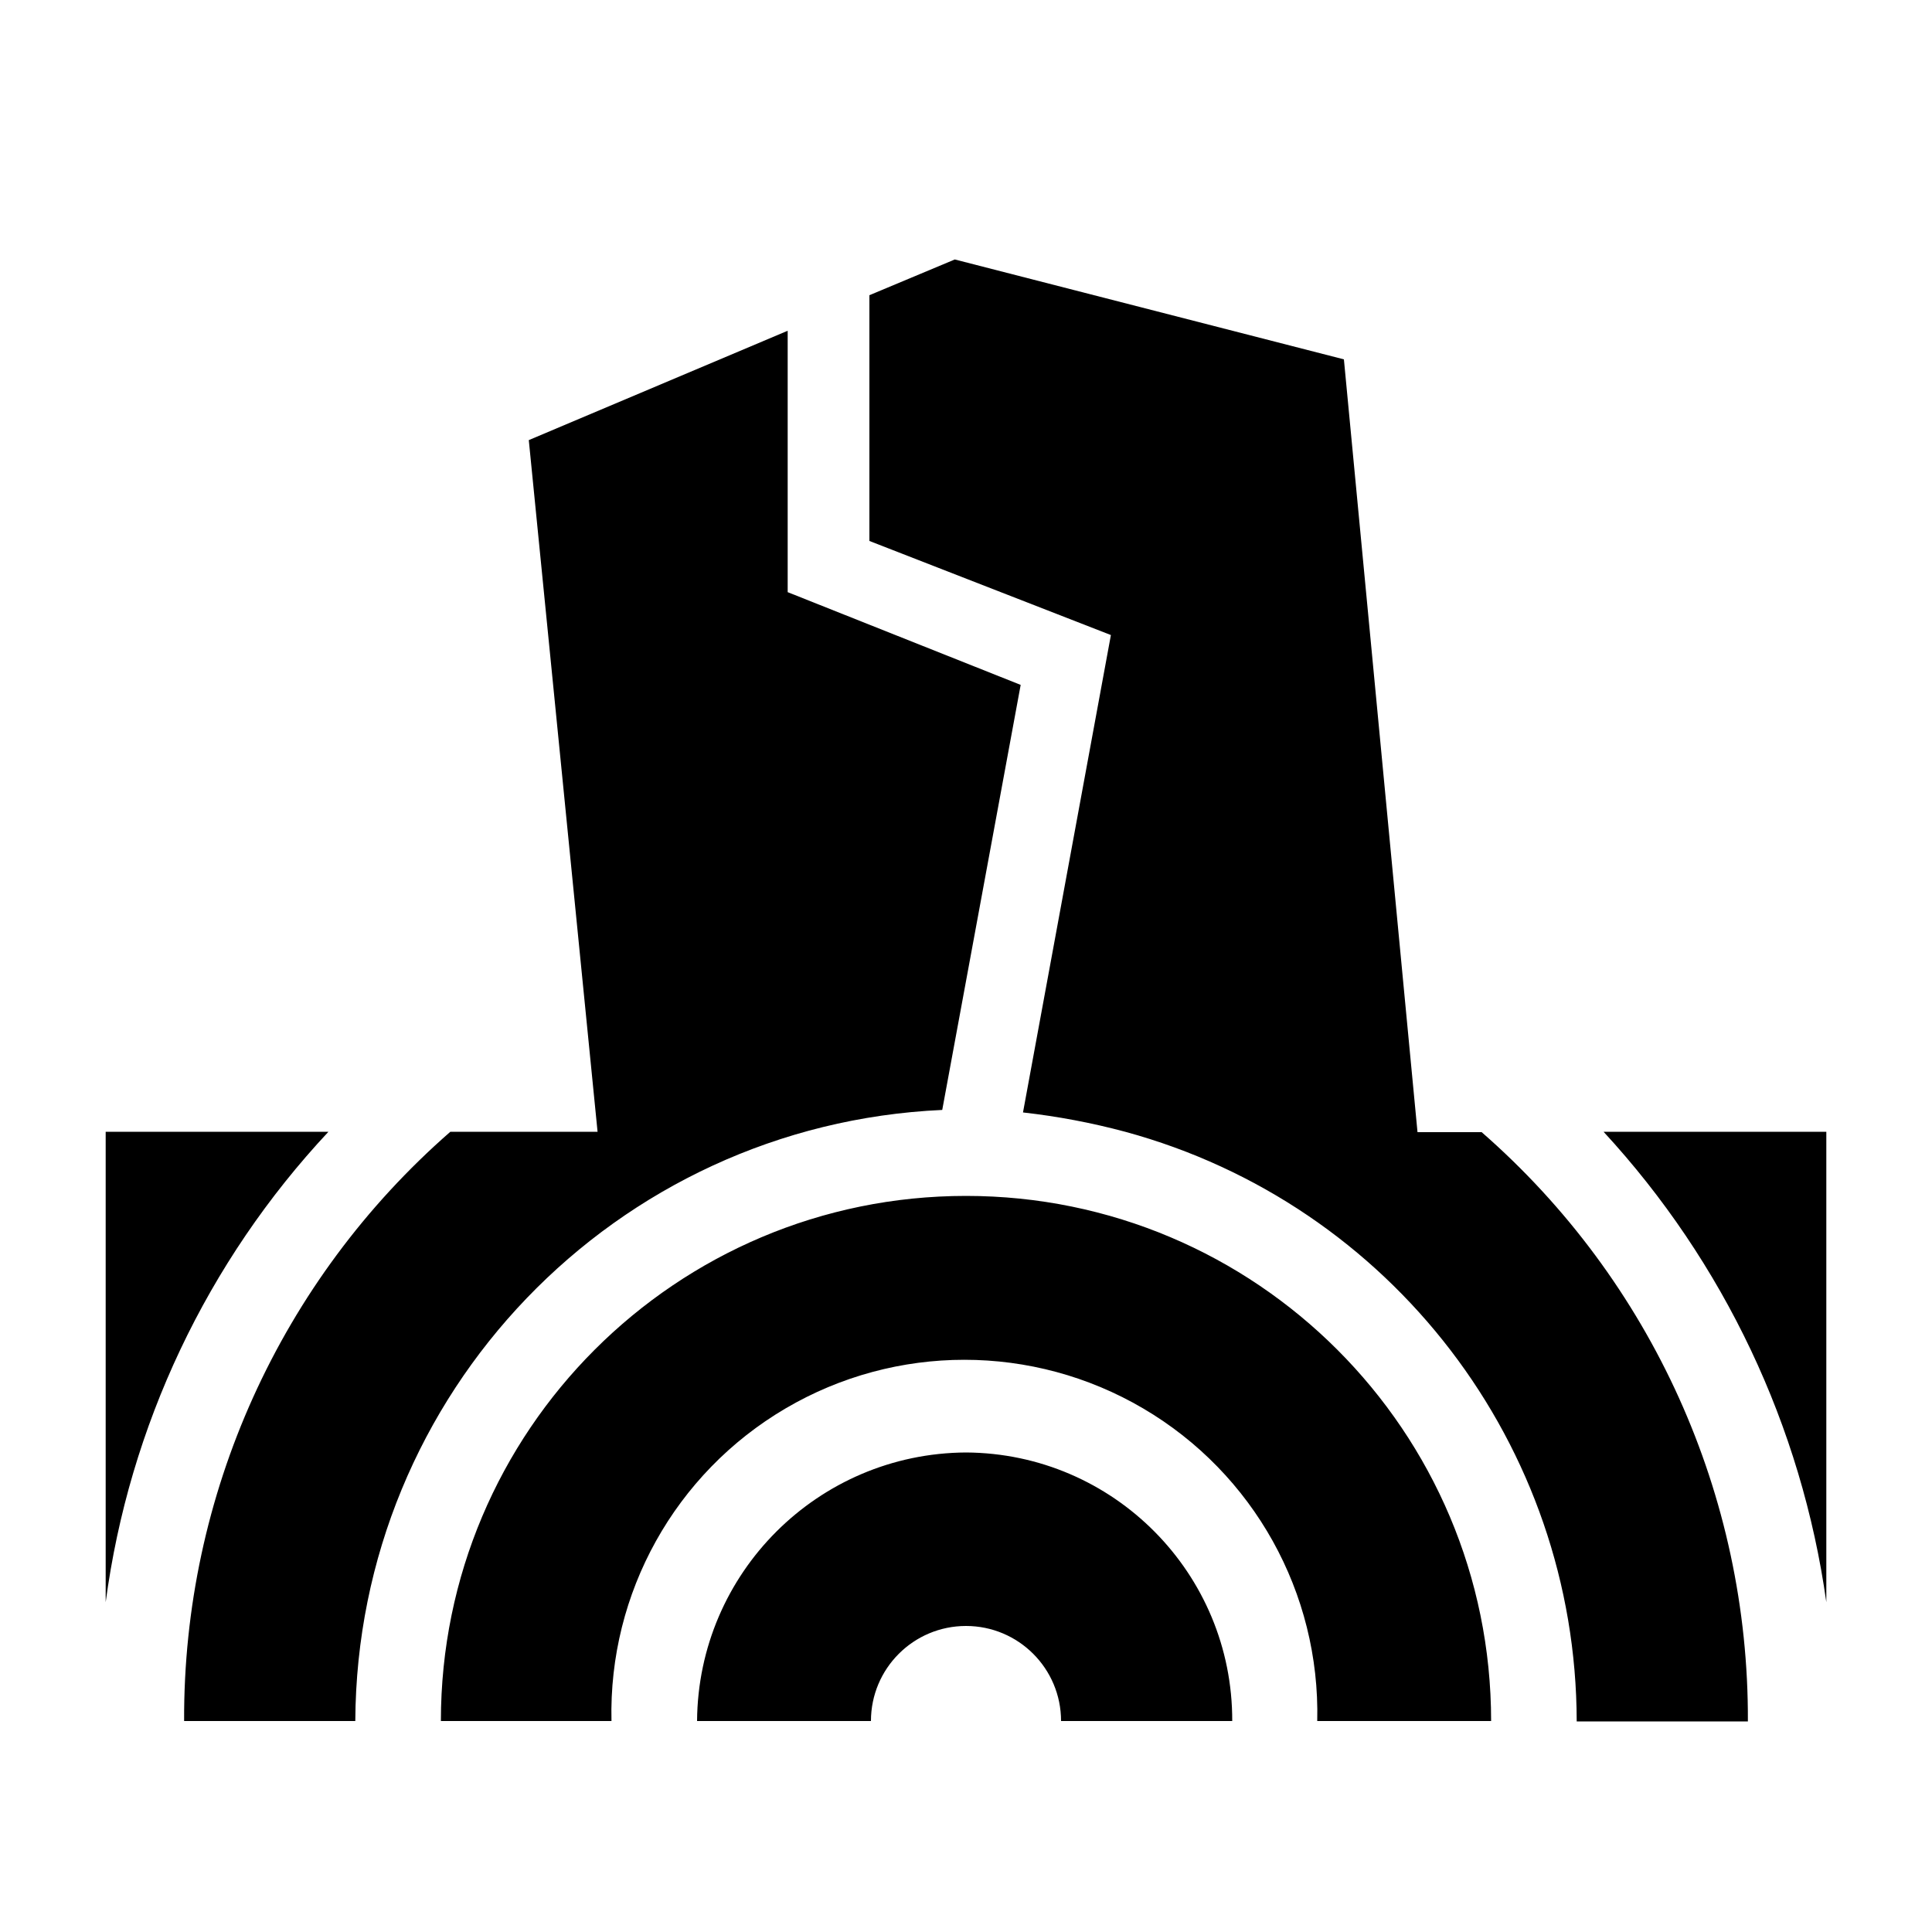
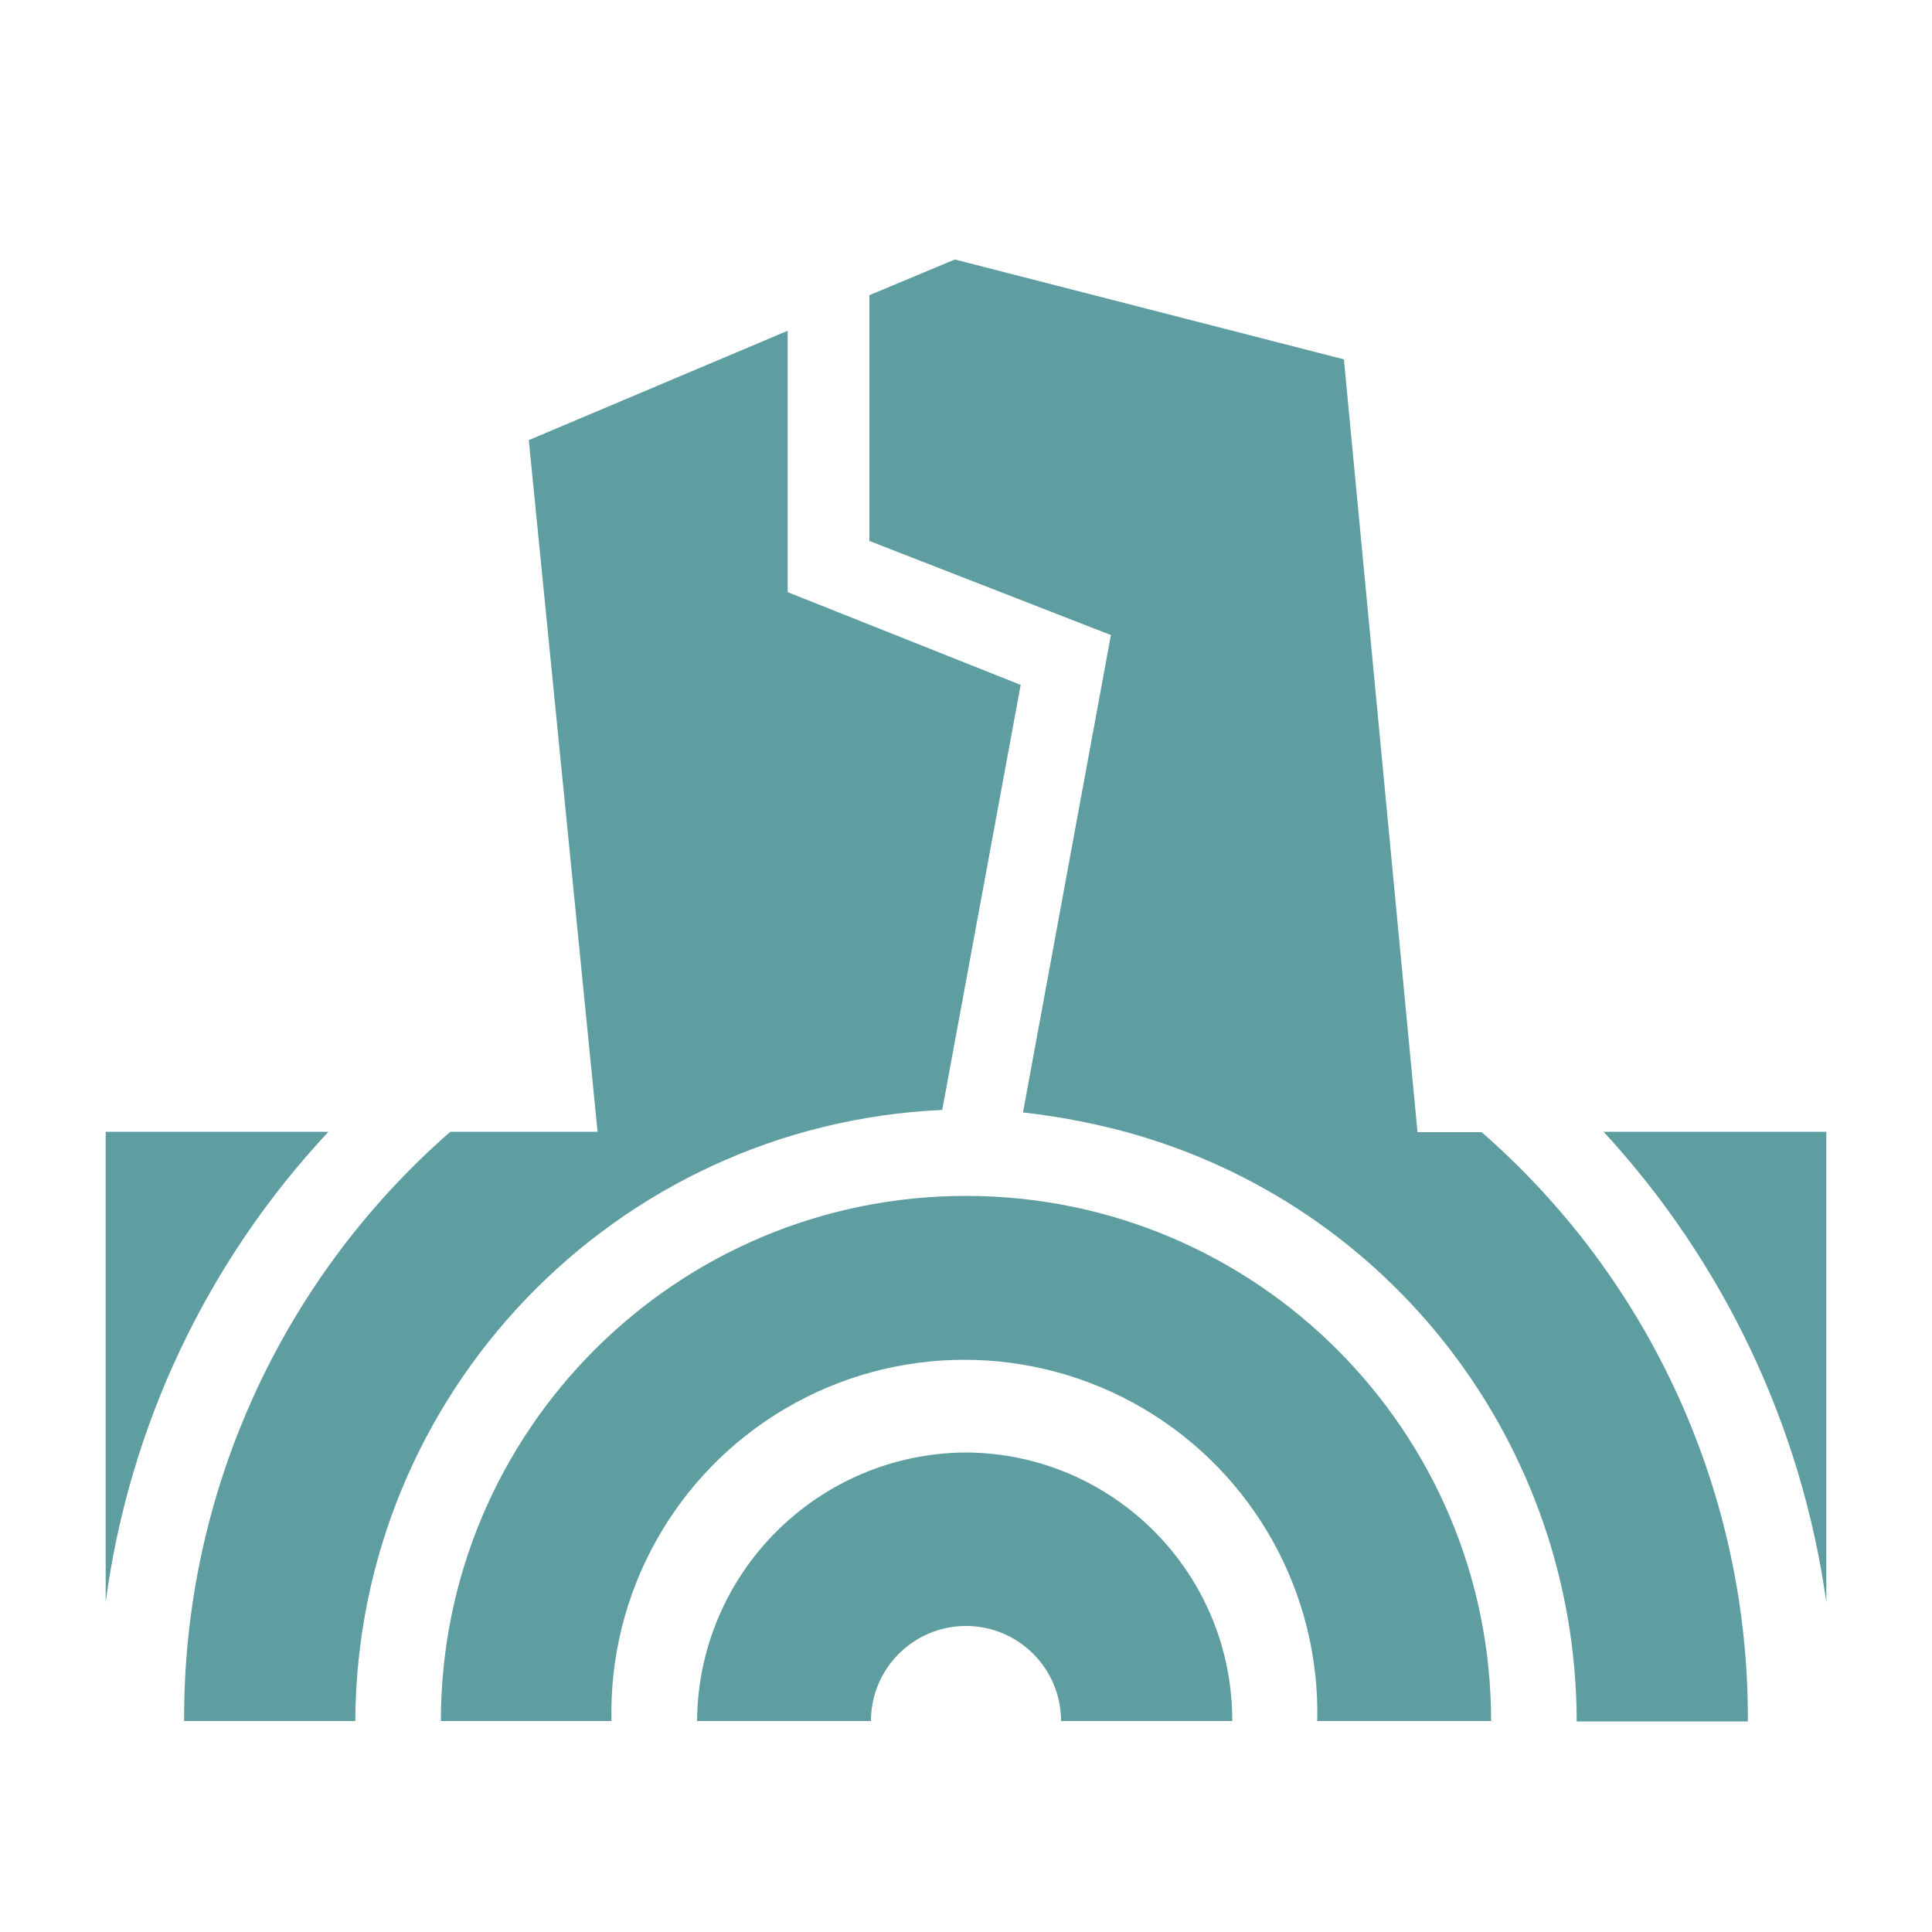
<svg xmlns="http://www.w3.org/2000/svg" viewBox="0 0 100 100">
+   <style>
+ 			 path{
+                     fill: cadetblue;
+             }
+         </style>
  <path d="M5.47,58.58H17A44.19,44.19,0,0,0,5.47,82.93Zm17.84,0h7.62l-3.56-35.8,13.4-5.66V30.65l12.06,4.8-4.06,22A31.82,31.82,0,0,0,18.39,89.08H9.53A40.25,40.25,0,0,1,23.31,58.58ZM50,61.9A27.18,27.18,0,0,1,77.18,89.08h-9a18.27,18.27,0,1,0-36.53,0H22.82A27.18,27.18,0,0,1,50,61.9Zm0,13.28a13.86,13.86,0,0,1,13.78,13.9H54.92a4.92,4.92,0,0,0-9.84,0h-9A14,14,0,0,1,50,75.18Zm8.24-16.6a35.85,35.85,0,0,0-5.29-1L57.5,32.87,45,28V15.28l4.42-1.85L69.56,18.6l3.81,40h3.32a40.25,40.25,0,0,1,13.78,30.5H81.61A31.68,31.68,0,0,0,58.24,58.58Zm24.72,0H94.53V82.93A45.16,45.16,0,0,0,83,58.58Z" />
</svg>
